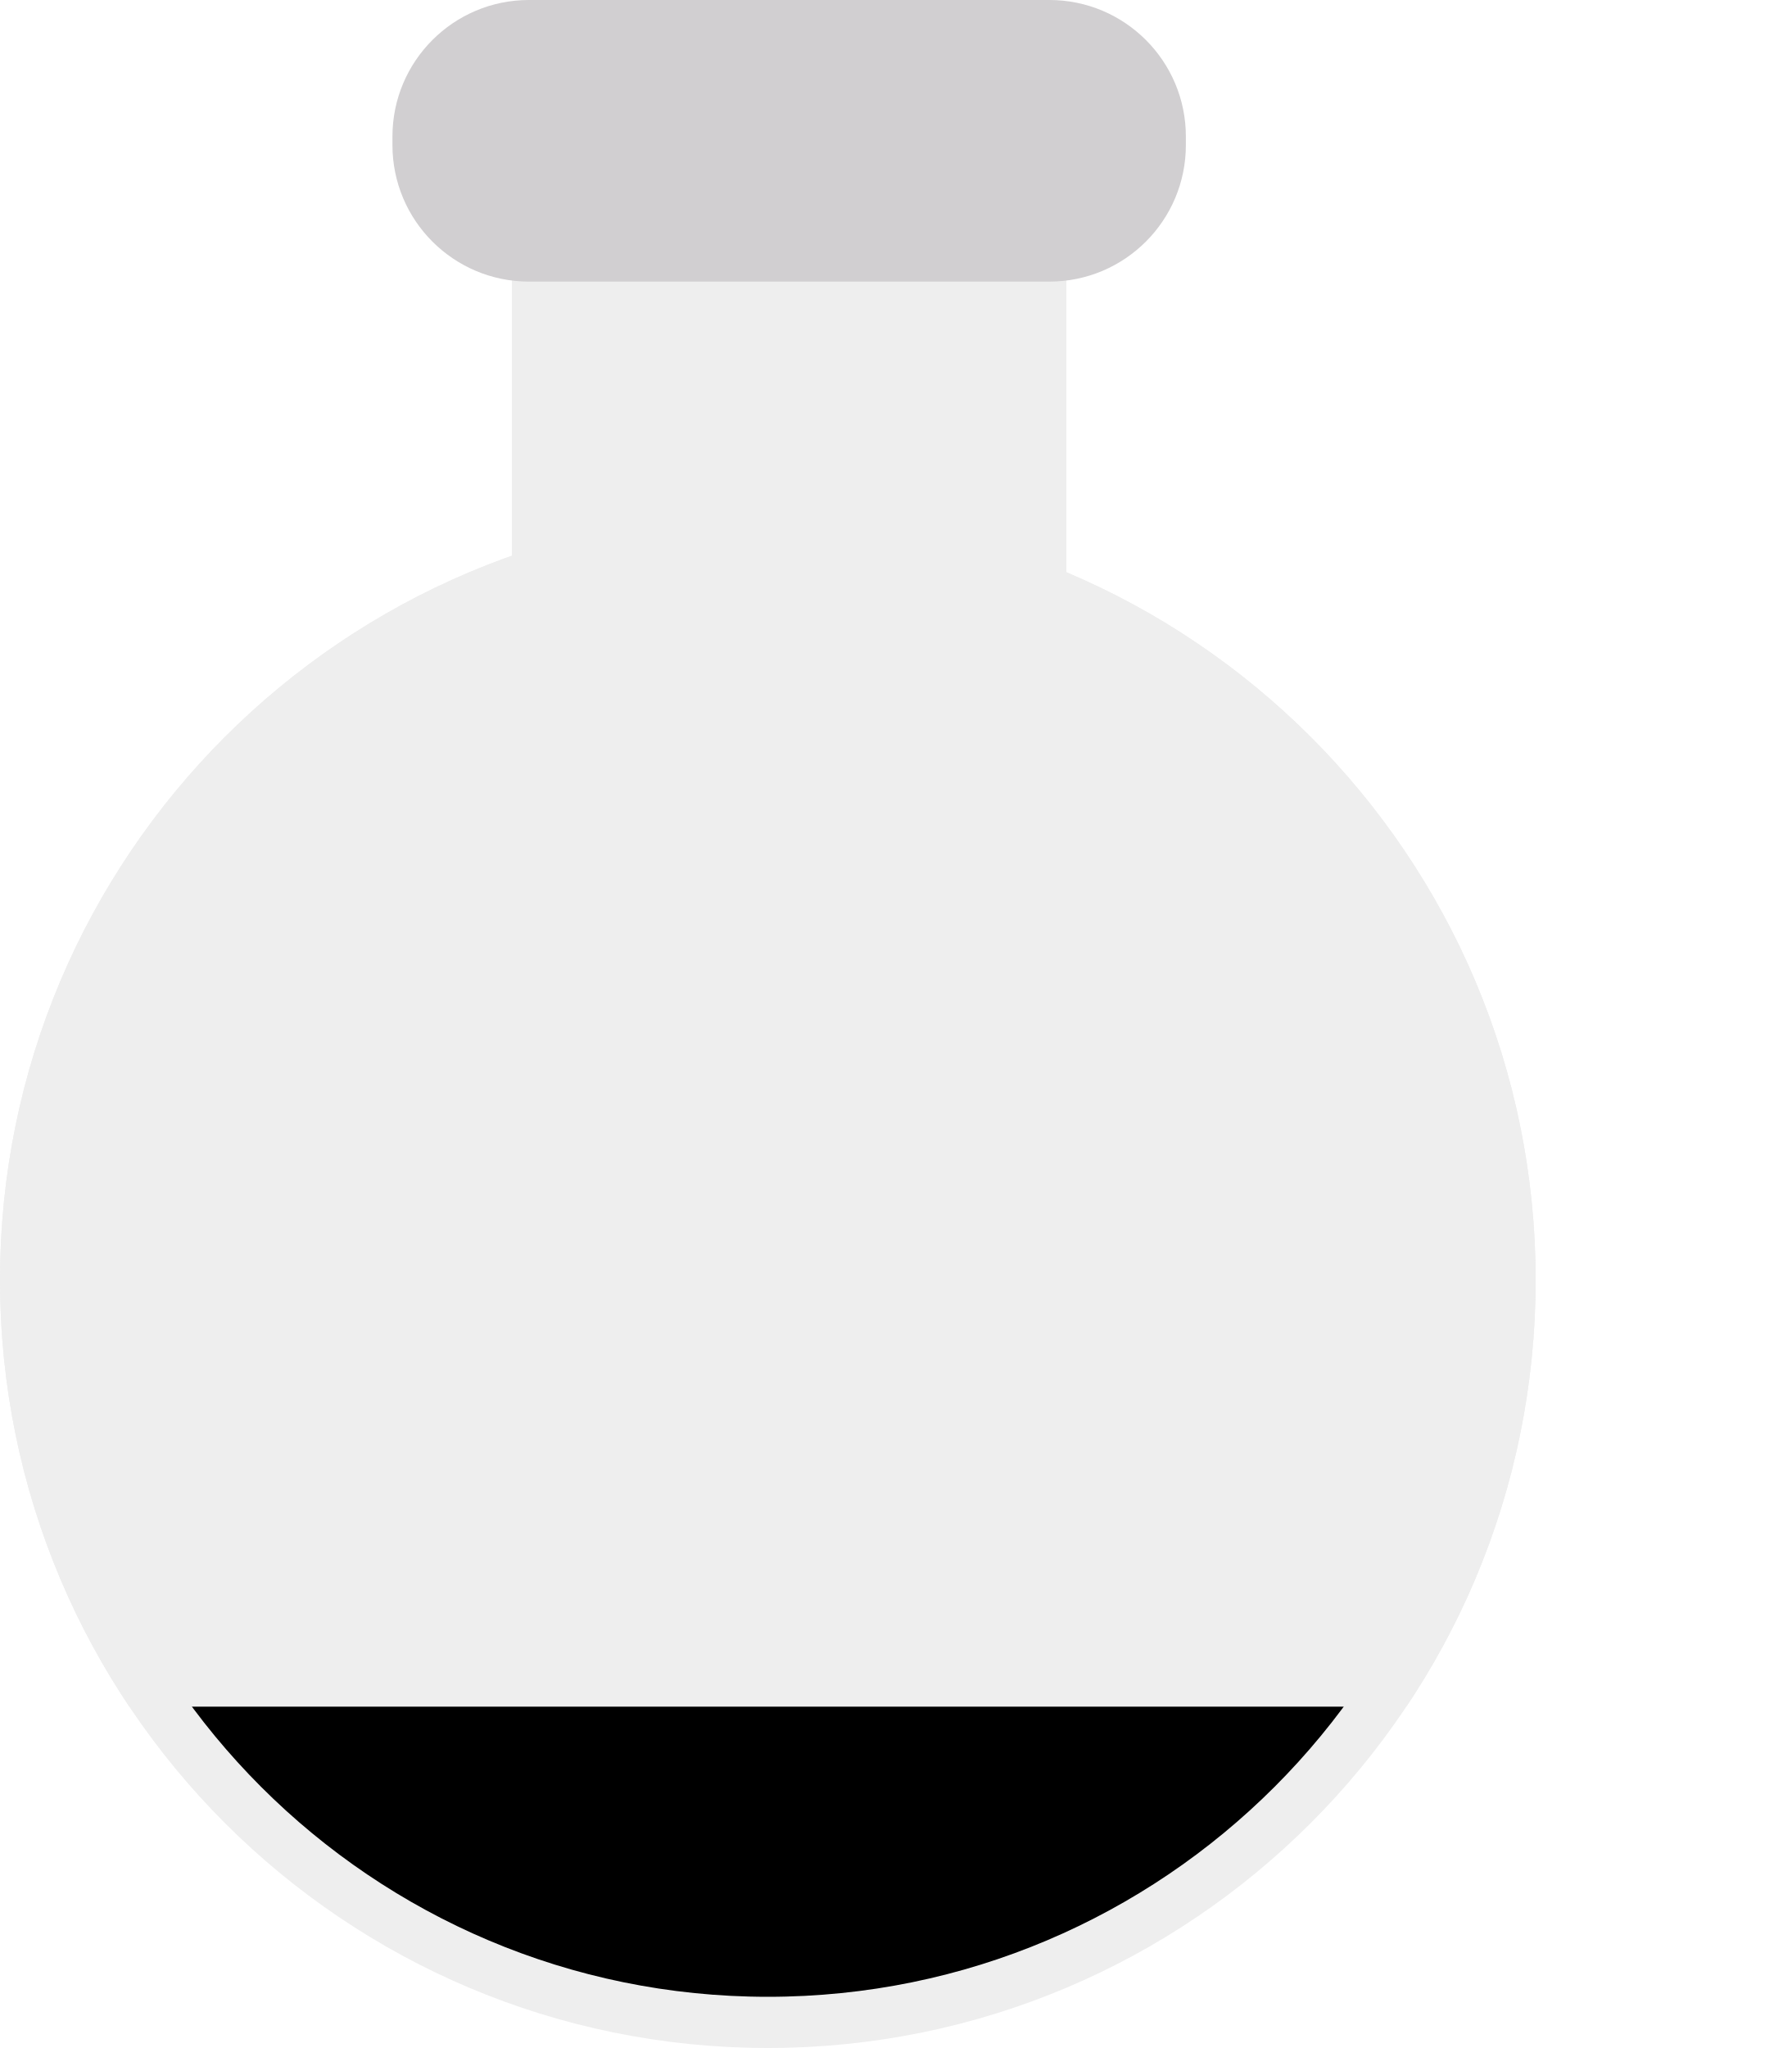
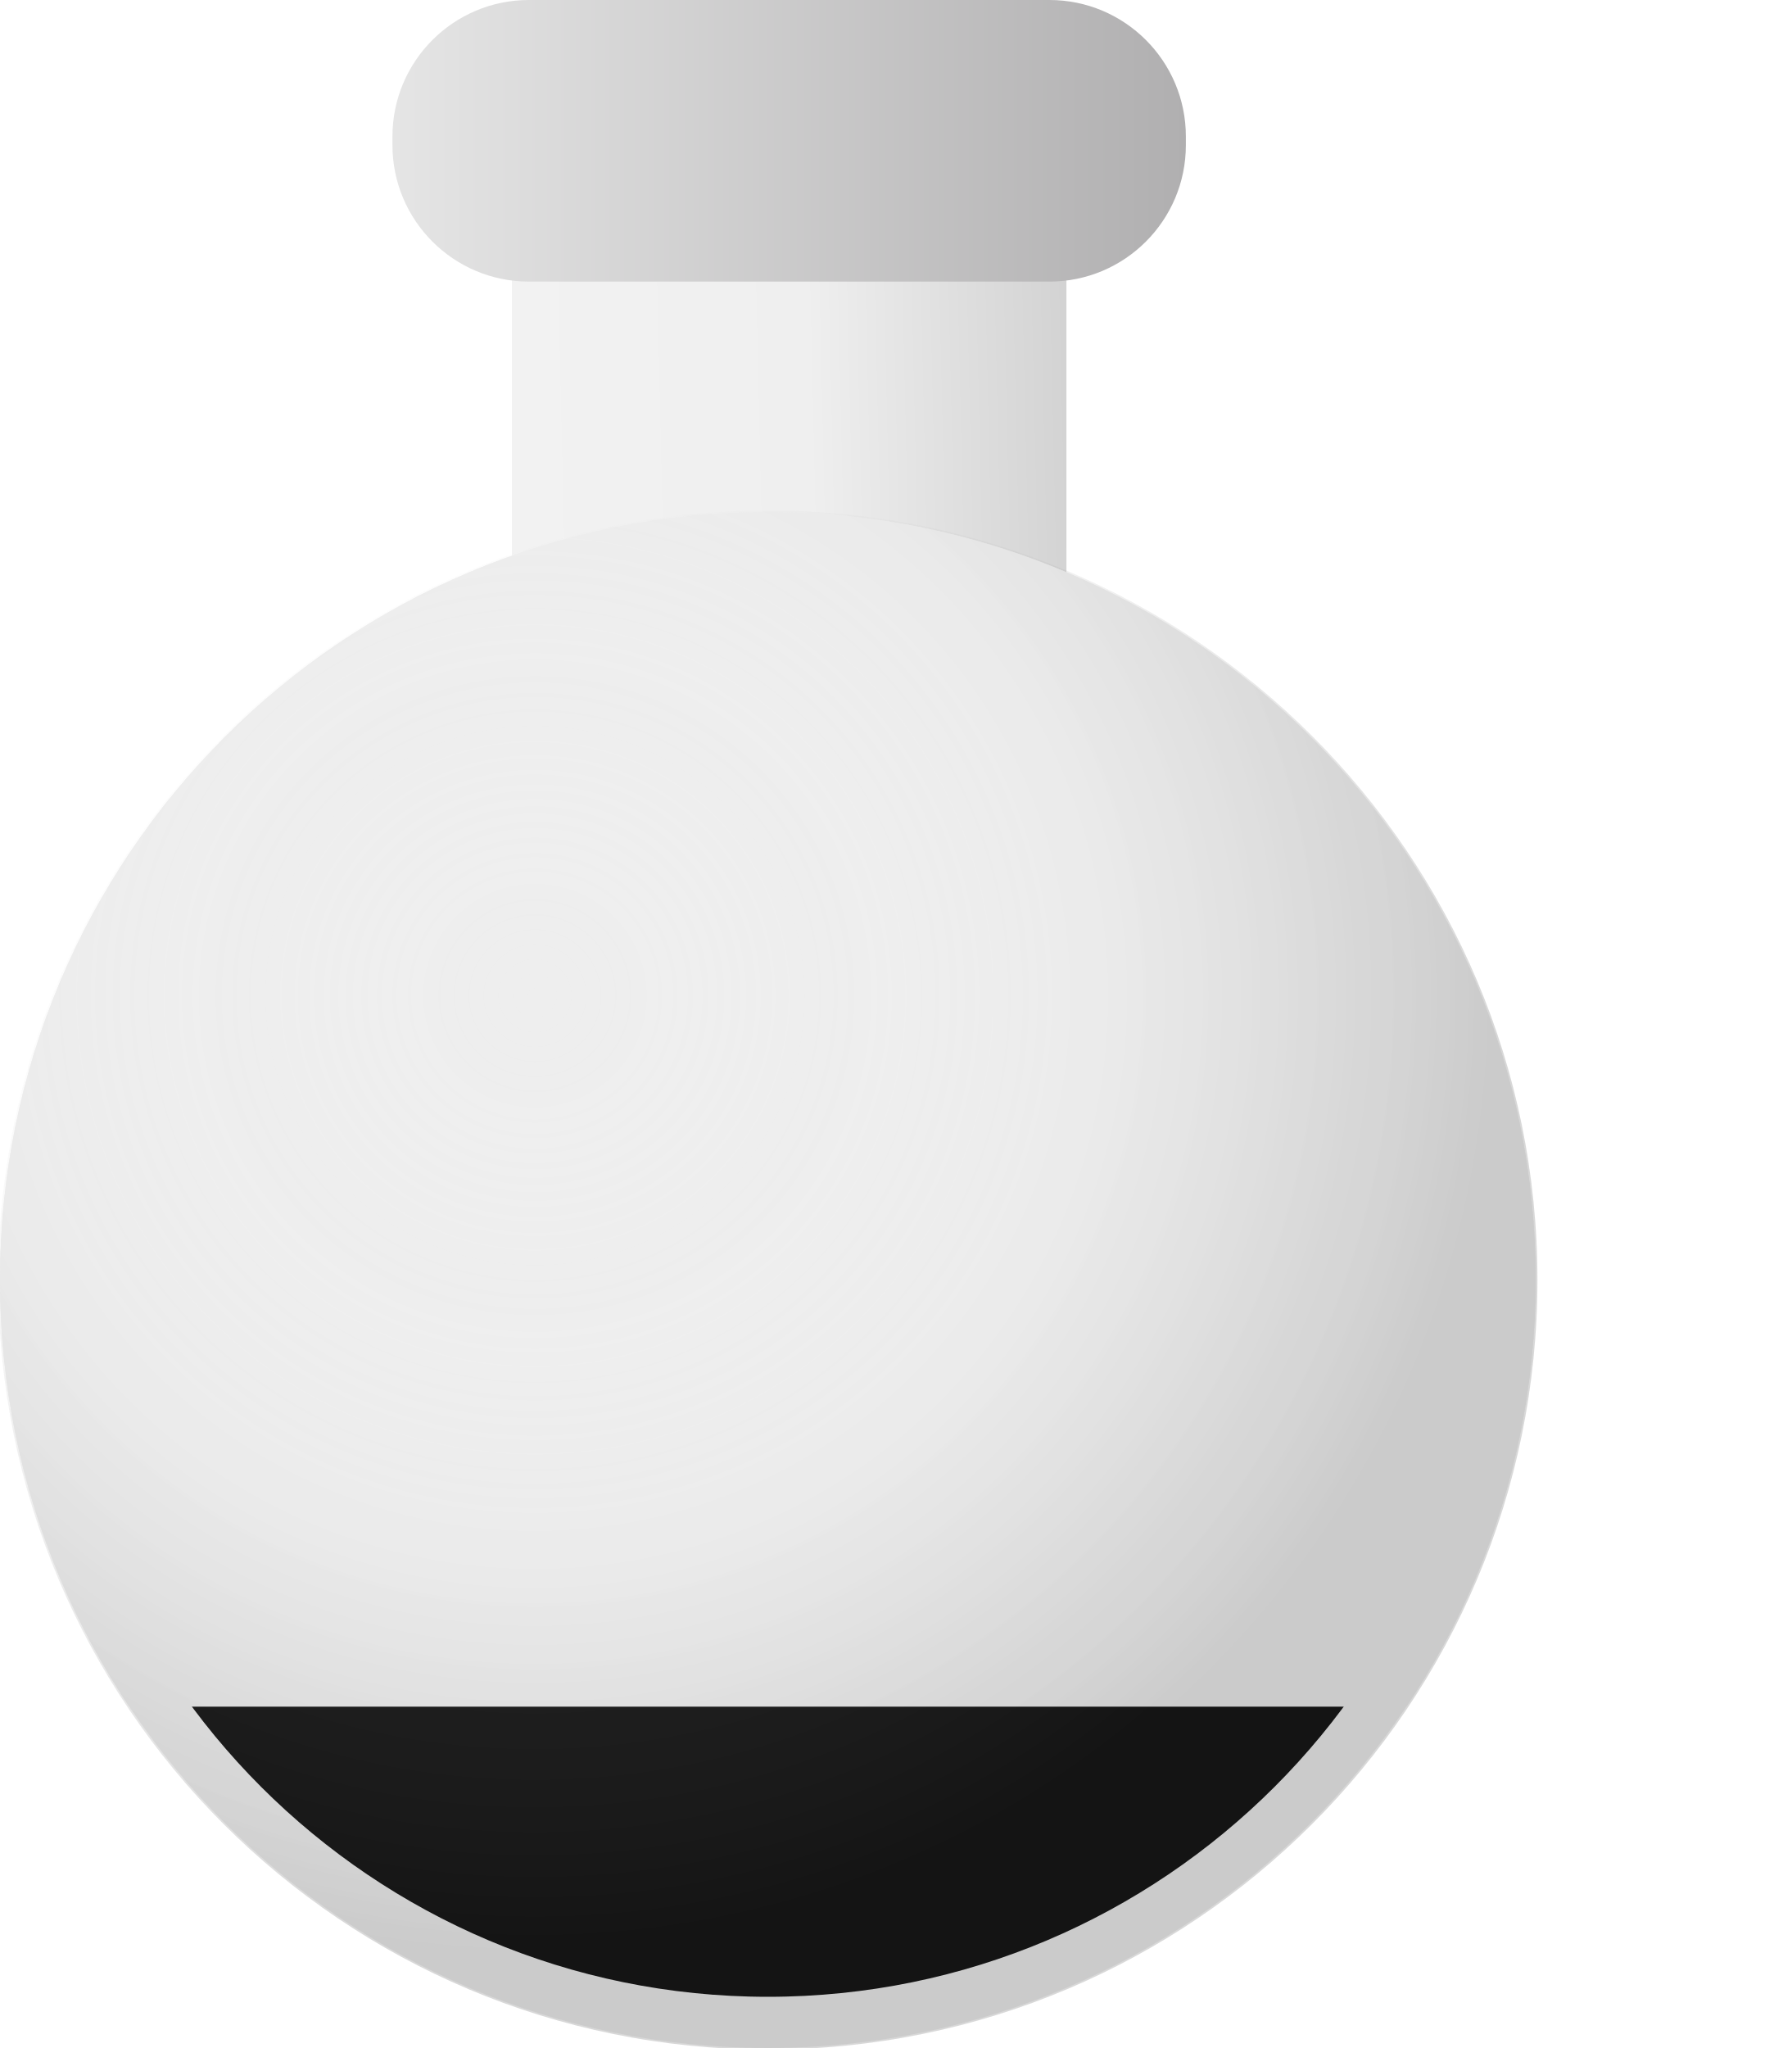
<svg xmlns="http://www.w3.org/2000/svg" class="rb2neck" viewBox="0 0 210 240">
+   <defs>
+     <linearGradient id="Gradient-1" x1="0" y1="19" x2="65" y2="17.5" gradientUnits="userSpaceOnUse">
+       <stop offset="0" stop-color="#f2f2f2" />
+       <stop offset="0.535" stop-color="#efefef" />
+       <stop offset="1" stop-color="#d3d3d3" />
+     </linearGradient>
+     <linearGradient id="Gradient-2" x1="0" y1="16.5" x2="93" y2="16.5" gradientUnits="userSpaceOnUse">
+       <stop offset="0" stop-color="#e5e5e5" />
+       <stop offset="1" stop-color="#b0afb0" />
+     </linearGradient>
+     <radialGradient id="Gradient-3" cx="-27.291" cy="-33.32" r="112.029" fx="-27.291" fy="-33.32" gradientUnits="userSpaceOnUse">
+       <stop offset="0" stop-color="#ffffff" stop-opacity="0" />
+       <stop offset="0.544" stop-color="#e4e4e4" stop-opacity="0.14" />
+       <stop offset="1" stop-color="#555555" stop-opacity="0.23" />
+     </radialGradient>
+   </defs>
+   <rect width="65" height="50" fill="url(#Gradient-1)" transform="translate(60,30)" />
+   <rect rx="16" width="93" height="33" fill="url(#Gradient-2)" transform="translate(46,0)" />
  <ellipse rx="87" ry="87" cx="90" cy="150" stroke="#eeeeee" stroke-width="6" />
  <defs>
    <mask id="Mask-1" style="mask-type:alpha;">
-       <path d="M-100,100 q50,0,100,0 t 100 0 100 0 100 0 100 0" stroke="#eeeeee" stroke-width="200" transform="translate(0,0)" style="animation: 0.5s linear infinite both rb2_wave_up;" />
+       <path d="M-100,100 q50,0,100,0 t 100 0 100 0 100 0 100 0" stroke="#eeeeee" stroke-width="200" />
    </mask>
  </defs>
  <ellipse rx="87" ry="87" cx="90" cy="150" fill="#eeeeee" stroke="#eeeeee" stroke-width="6" mask="url(#Mask-1)" />
-   <rect x="60" y="30" width="65" height="50" fill="#eeeeee" />
-   <rect x="46" y="0" rx="16" width="93" height="33" fill="#d1cfd1" />
+   <ellipse rx="90.209" ry="90.18" fill="url(#Gradient-3)" stroke="none" transform="translate(90,150)" />
</svg>
